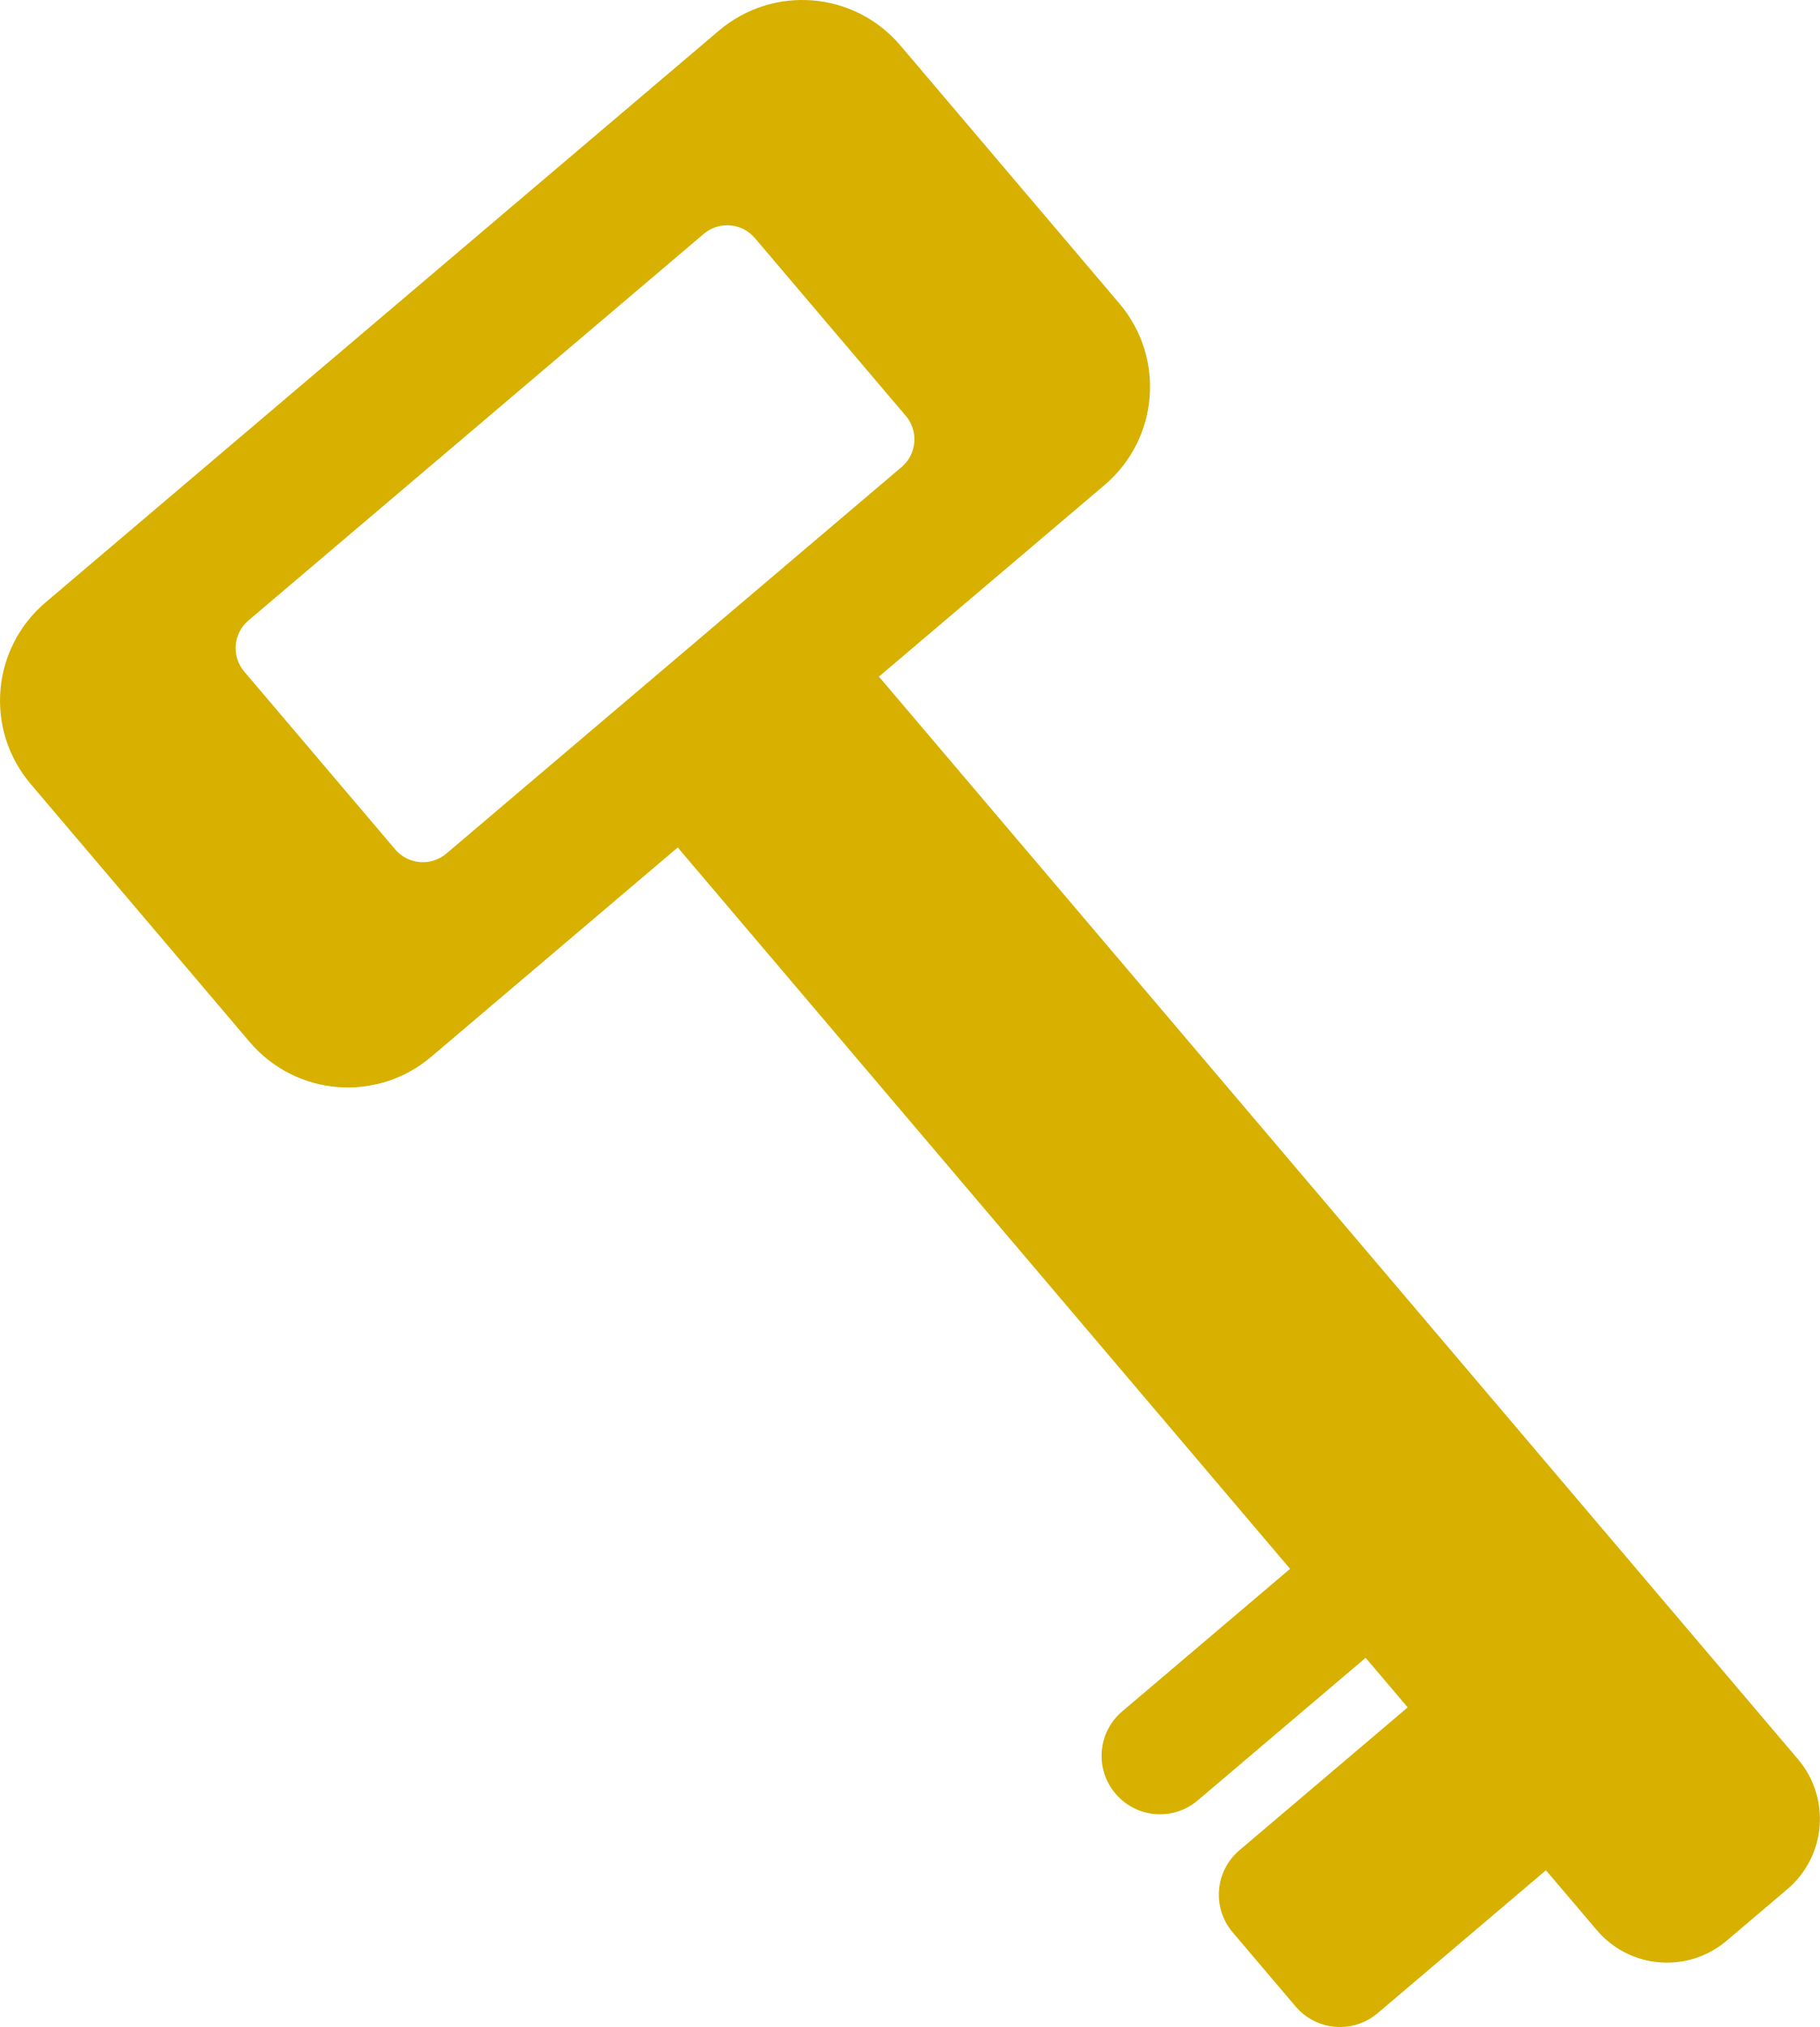
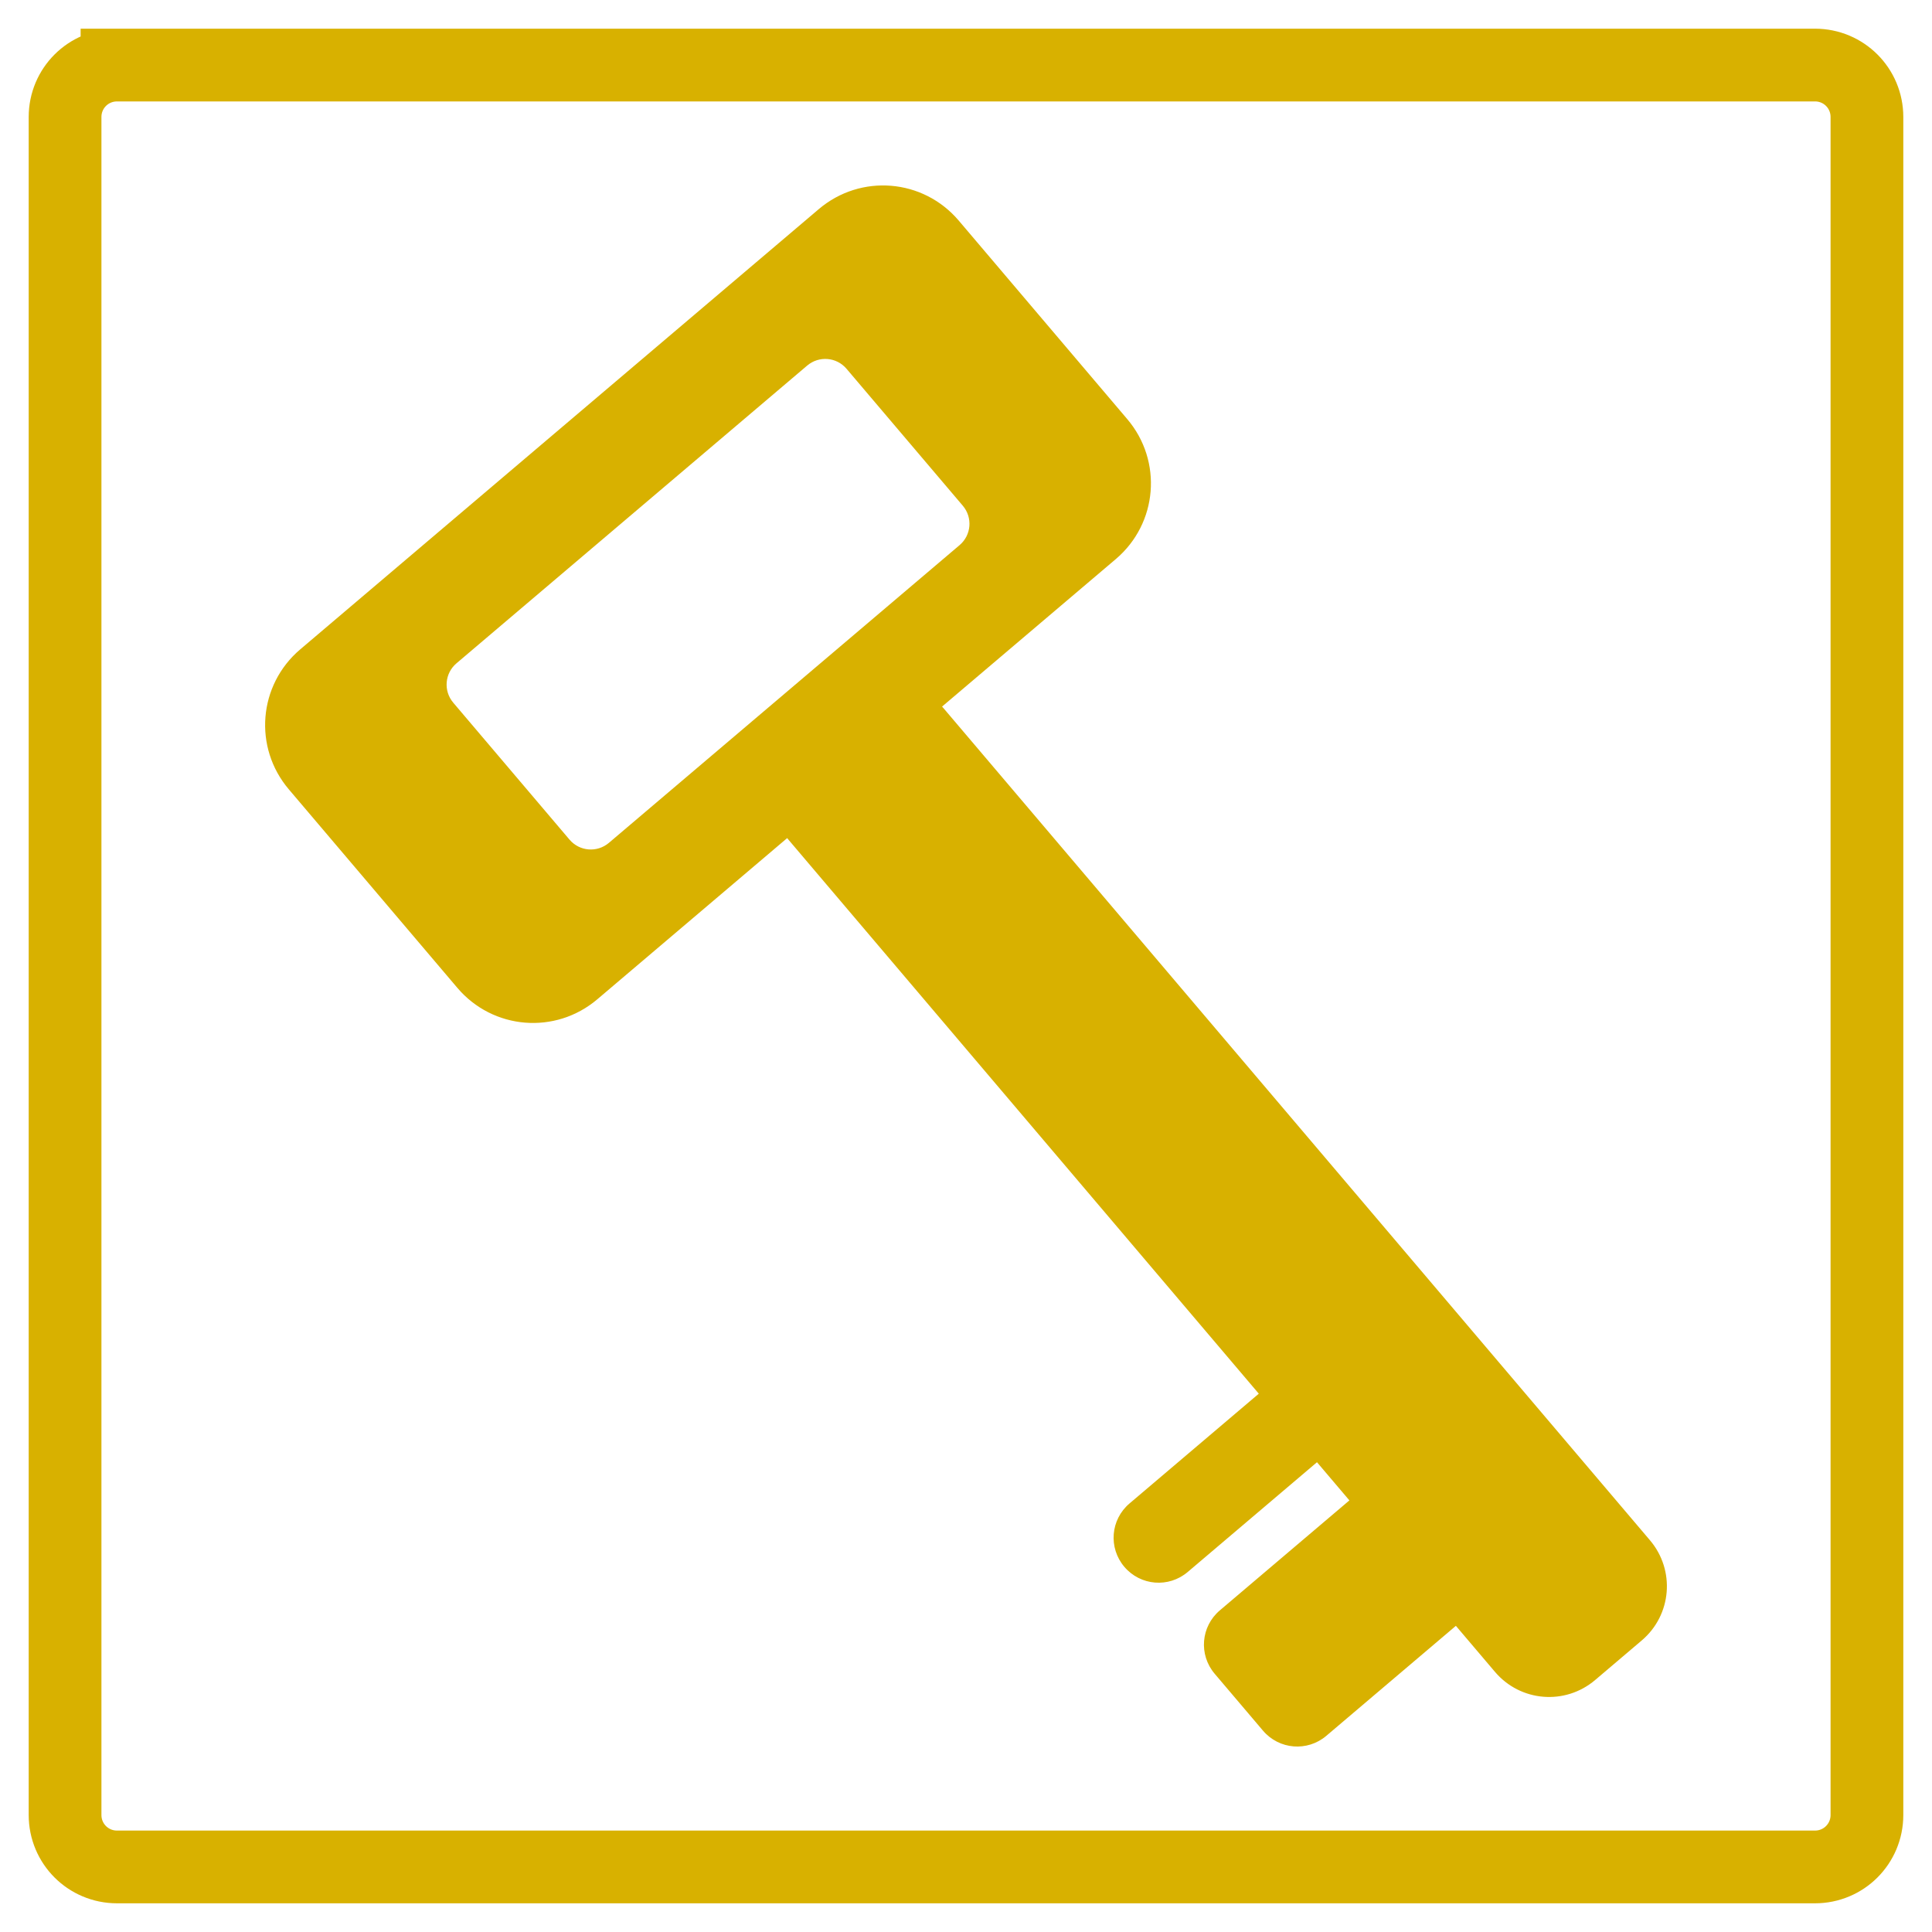
- <svg xmlns="http://www.w3.org/2000/svg" width="101.922mm" height="113.506mm" viewBox="0 0 101.922 113.506" version="1.1" id="svg5">
+ <svg xmlns="http://www.w3.org/2000/svg" width="140.475mm" height="140.475mm" viewBox="0 0 140.475 140.475" version="1.1" id="svg5">
  <defs id="defs2" />
-   <g id="layer1" transform="translate(-44.87664,-128.7468)">
+   <path id="rect869" style="fill:none;fill-opacity:0.452;stroke:#d8b100;stroke-width:5.289;stroke-opacity:1" d="M 8.507,4.73 H 131.968 c 2.092,0 3.776,1.684 3.776,3.776 V 131.968 c 0,2.092 -1.684,3.776 -3.776,3.776 H 8.507 c -2.092,0 -3.776,-1.684 -3.776,-3.776 V 8.507 c 0,-2.092 1.684,-3.776 3.776,-3.776 z" />
+   <g id="layer1" transform="translate(-25.60044,-115.2624)" style="fill:#d8b100;fill-opacity:1">
    <path id="rect972-3" style="fill:#d8b100;fill-opacity:1;stroke-width:0.265" d="m 47.431,162.477 c -3.049,2.589 -3.42,7.128 -0.831,10.178 l 12.254,14.433 c 2.589,3.049 7.128,3.42 10.178,0.831 l 13.804,-11.719 c 0.035,0.044 0.069,0.087 0.105,0.13 l 34.186,40.267 -9.401,7.982 c -1.38,1.172 -1.548,3.226 -0.376,4.606 1.172,1.38 3.226,1.548 4.607,0.377 l 9.401,-7.982 2.356,2.775 -9.42,7.997 c -1.38,1.172 -1.548,3.226 -0.376,4.607 l 3.513,4.138 c 1.172,1.38 3.226,1.548 4.606,0.376 l 9.42,-7.997 2.84,3.345 c 1.853,2.183 5.103,2.449 7.286,0.595 l 3.389,-2.878 c 2.183,-1.853 2.448,-5.103 0.595,-7.286 L 94.209,166.762 c -0.036,-0.043 -0.074,-0.083 -0.111,-0.125 l 12.633,-10.725 c 3.049,-2.589 3.42,-7.128 0.831,-10.177 L 95.309,131.301 c -2.589,-3.049 -7.128,-3.421 -10.177,-0.832 z m 11.361,1.013 25.496,-21.645 c 0.859,-0.729 2.137,-0.625 2.866,0.234 l 8.451,9.954 c 0.729,0.859 0.625,2.137 -0.234,2.866 l -25.496,21.645 c -0.859,0.729 -2.137,0.625 -2.866,-0.234 l -8.451,-9.954 c -0.729,-0.859 -0.625,-2.137 0.234,-2.866 z" />
  </g>
</svg>
